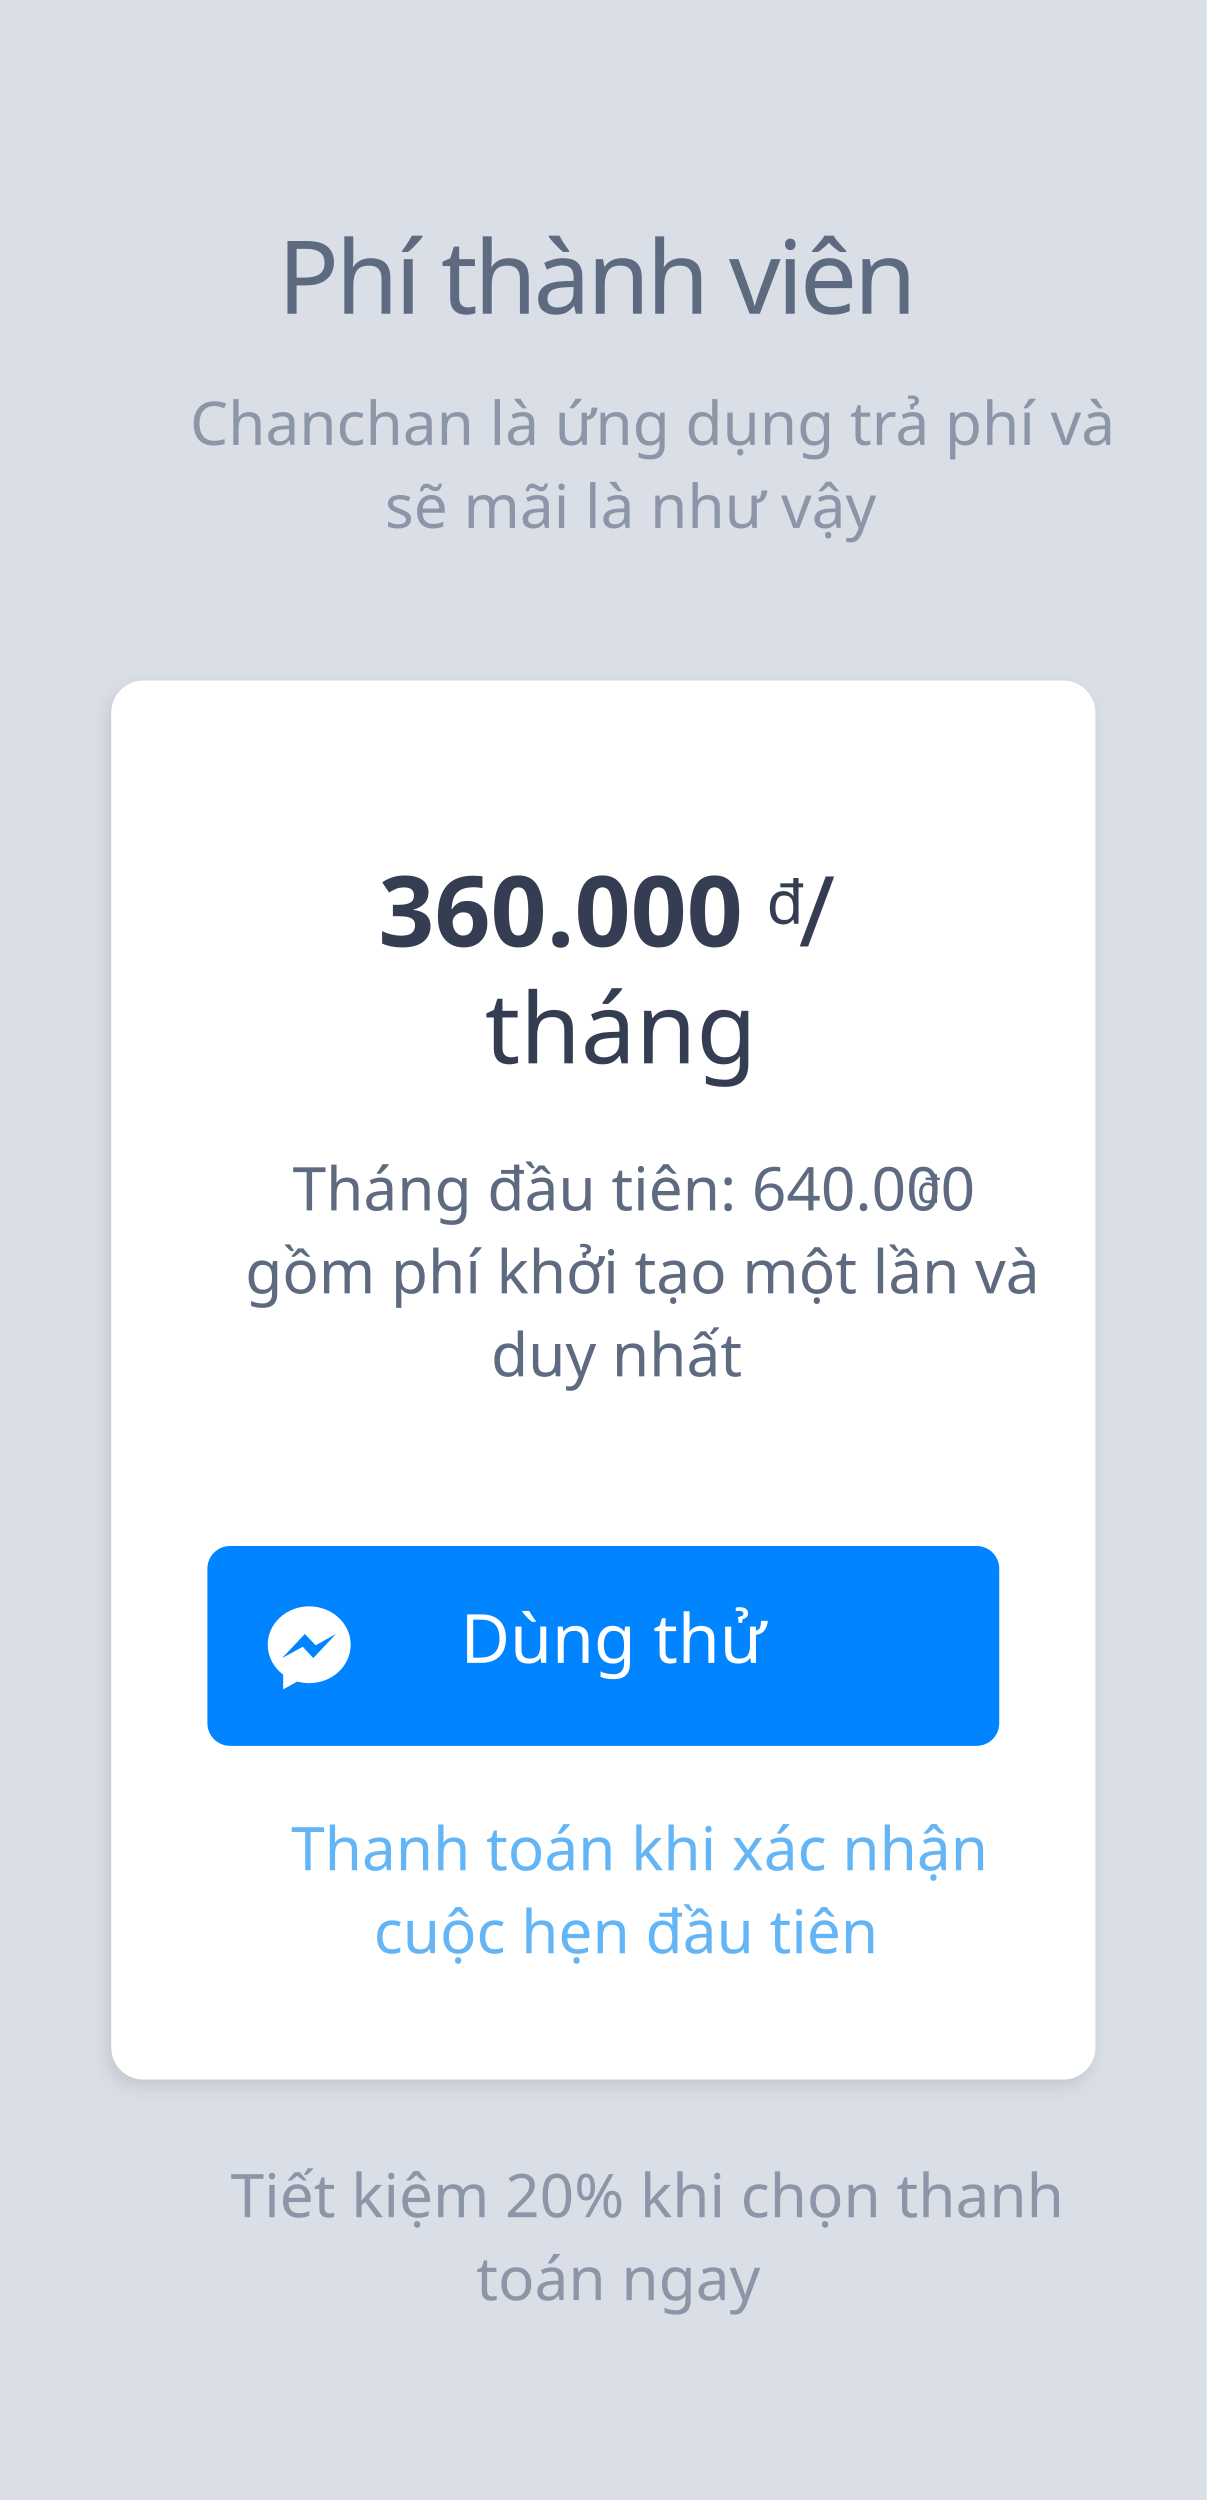
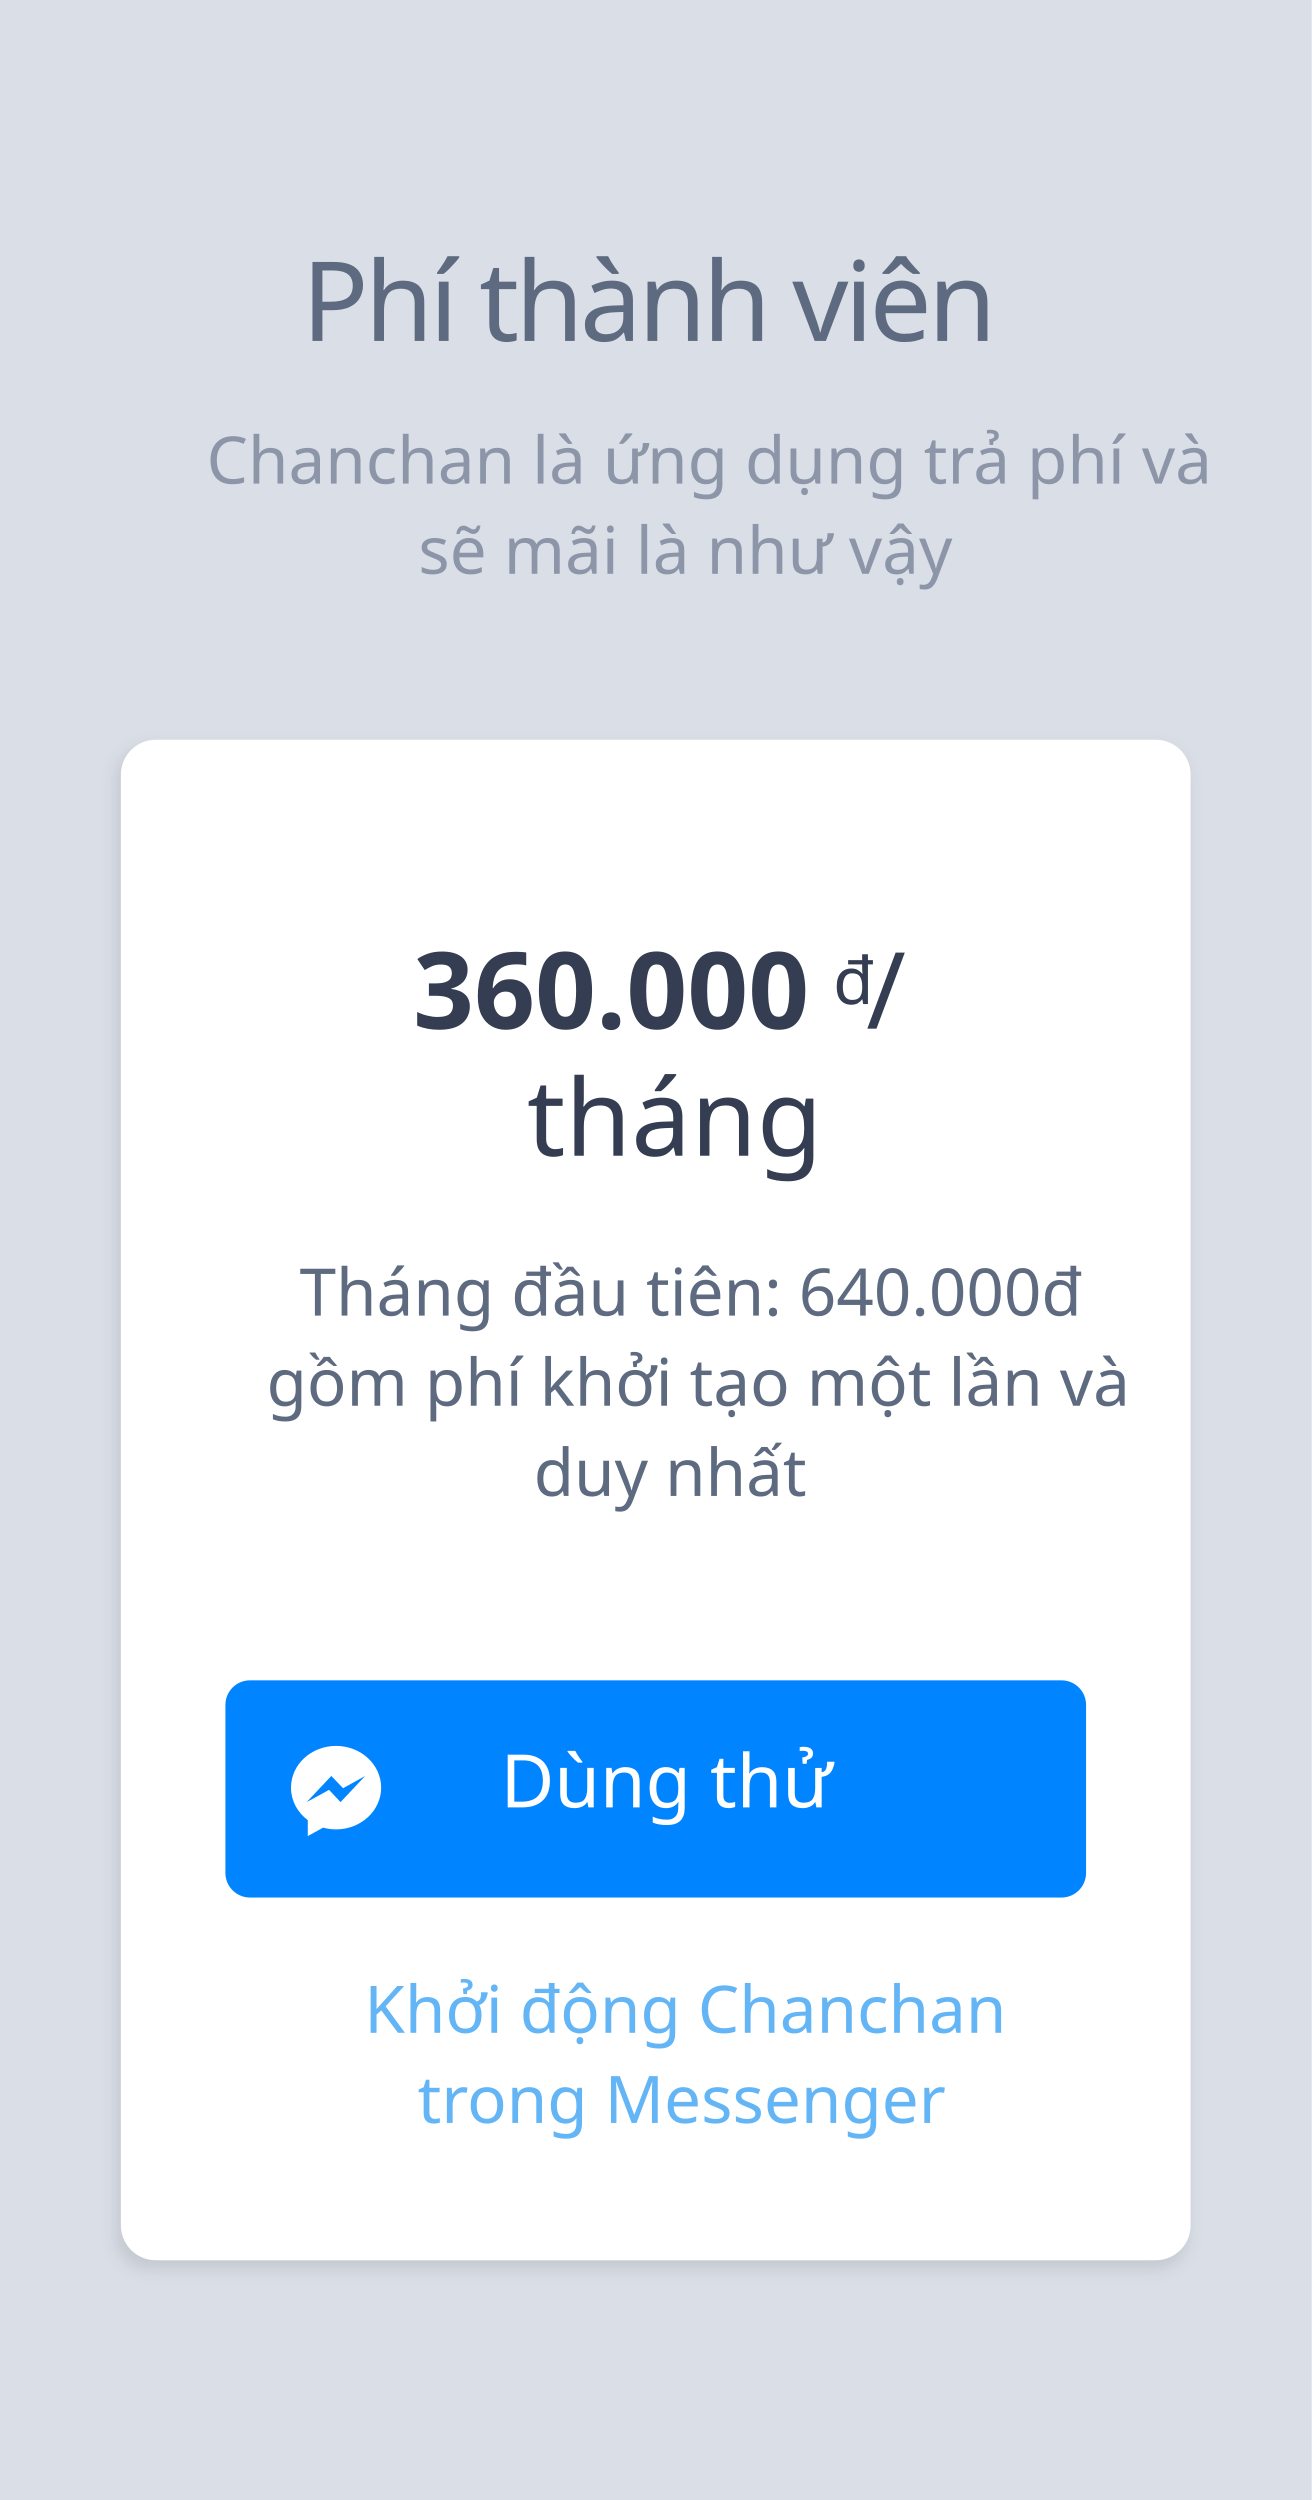
- <svg xmlns="http://www.w3.org/2000/svg" xmlns:xlink="http://www.w3.org/1999/xlink" width="320px" height="663px" viewBox="0 0 320 663" version="1.1">
+ <svg xmlns="http://www.w3.org/2000/svg" xmlns:xlink="http://www.w3.org/1999/xlink" width="320px" height="610px" viewBox="0 0 320 610" version="1.1">
  <defs>
    <rect id="path-1" x="30" y="181" width="260" height="370" rx="8" />
    <filter x="-3.3%" y="-1.5%" width="105.8%" height="104.1%" filterUnits="objectBoundingBox" id="filter-2">
      <feMorphology radius="0.5" operator="dilate" in="SourceAlpha" result="shadowSpreadOuter1" />
      <feOffset dx="-1" dy="2" in="shadowSpreadOuter1" result="shadowOffsetOuter1" />
      <feGaussianBlur stdDeviation="2" in="shadowOffsetOuter1" result="shadowBlurOuter1" />
      <feComposite in="shadowBlurOuter1" in2="SourceAlpha" operator="out" result="shadowBlurOuter1" />
      <feColorMatrix values="0 0 0 0 0   0 0 0 0 0   0 0 0 0 0  0 0 0 0.1 0" type="matrix" in="shadowBlurOuter1" />
    </filter>
  </defs>
  <g id="4" stroke="none" stroke-width="1" fill="none" fill-rule="evenodd">
-     <rect id="Rectangle" fill="#DADFE7" x="0" y="0" width="320" height="663" />
+     <rect id="Rectangle" fill="#DADFE7" x="0" y="0" width="320" height="610" />
    <text id="Chanchan-là-ứng-dụng" font-family="SFCompactDisplay-Light, SF Compact Display" font-size="16" font-weight="300" line-spacing="22" fill="#8C96A8">
      <tspan x="50.395" y="118">Chanchan là ứng dụng trả phí và</tspan>
      <tspan x="102.07" y="140">sẽ mãi là như vậy</tspan>
    </text>
    <g id="Rectangle">
      <use fill="black" fill-opacity="1" filter="url(#filter-2)" xlink:href="#path-1" />
      <use stroke="#FFFFFF" stroke-width="1" fill="#FFFFFF" fill-rule="evenodd" xlink:href="#path-1" />
    </g>
-     <text id="Thanh-toán-khi-xác-n" font-family="SFCompactDisplay-Light, SF Compact Display" font-size="16" font-weight="300" line-spacing="22" fill="#64B5F6">
-       <tspan x="77.207" y="496">Thanh toán khi xác nhận</tspan>
-       <tspan x="99.133" y="518">cuộc hẹn đầu tiên</tspan>
+     <text id="Khởi-động-Chanchan-t" font-family="SFCompactDisplay-Light, SF Compact Display" font-size="16" font-weight="300" line-spacing="22" fill="#64B5F6">
+       <tspan x="88.891" y="496">Khởi động Chanchan </tspan>
+       <tspan x="101.902" y="518">trong Messenger</tspan>
    </text>
    <rect id="Rectangle" fill="#0084FF" x="55" y="410" width="210" height="53" rx="6" />
    <text id="Dùng-thử" font-family="SFCompactDisplay-Semibold, SF Compact Display" font-size="18" font-weight="500" fill="#FFFFFF">
      <tspan x="122.128" y="441">Dùng thử</tspan>
    </text>
    <g id="blackberry-messenger" transform="translate(71, 426)" fill="#FFFFFF" fill-rule="nonzero">
      <path d="M11,0 C4.925,0 0,4.559 0,10.185 C0,13.39 1.599,16.248 4.099,18.116 L4.099,22 L7.844,19.944 C8.844,20.221 9.903,20.371 11,20.371 C17.075,20.371 22,15.811 22,10.186 C22,4.561 17.075,0 11,0 Z M12.093,13.716 L9.292,10.728 L3.827,13.716 L9.839,7.333 L12.709,10.321 L18.106,7.333 L12.093,13.716 Z" id="Shape" />
    </g>
    <text id="Tháng-đầu-tiên:-640." font-family="SFCompactDisplay-Light, SF Compact Display" font-size="16" font-weight="300" line-spacing="22" fill="#5D6A80">
-       <tspan x="77.594" y="321">Tháng đầu tiên: 640.000</tspan>
+       <tspan x="73.102" y="321">Tháng đầu tiên: 640.000đ</tspan>
      <tspan x="65.043" y="343"> gồm phí khởi tạo một lần và </tspan>
      <tspan x="130.23" y="365">duy nhất</tspan>
    </text>
-     <text id="đ" font-family="SFCompactDisplay-Light, SF Compact Display" font-size="10" font-weight="300" fill="#5D6A80">
-       <tspan x="243.192" y="319">đ</tspan>
-     </text>
-     <text id="Tiết-kiệm-20%-khi-ch" font-family="SFCompactDisplay-Light, SF Compact Display" font-size="16" font-weight="300" line-spacing="22" fill="#8C96A8">
-       <tspan x="61.164" y="588">Tiết kiệm 20% khi chọn thanh</tspan>
-       <tspan x="126.309" y="610">toán ngay</tspan>
-     </text>
-     <text id="360.000-/-tháng" font-family="SFCompactDisplay-Black, SF Compact Display" font-size="26" font-weight="700" fill="#343D51">
-       <tspan x="100.351" y="251">360.000  </tspan>
-       <tspan x="211.816" y="251" font-family="SFCompactDisplay-Ultralight, SF Compact Display" font-weight="200">/</tspan>
+     <text id="360.000-/-tháng" font-family="SFCompactDisplay-Heavy, SF Compact Display" font-size="26" font-weight="600" fill="#343D51">
+       <tspan x="100.808" y="251">360.000</tspan>
+       <tspan x="201.406" y="251" font-family="SFCompactDisplay-Black, SF Compact Display" font-weight="700">  </tspan>
+       <tspan x="211.359" y="251" font-family="SFCompactDisplay-Ultralight, SF Compact Display" font-weight="200">/</tspan>
      <tspan x="128.566" y="282" font-family="SFCompactDisplay-Ultralight, SF Compact Display" font-weight="200">tháng</tspan>
    </text>
    <text id="đ" font-family="SFCompactDisplay-Semibold, SF Compact Display" font-size="16" font-weight="500" fill="#343D51">
      <tspan x="203.289" y="245">đ</tspan>
    </text>
    <text id="Phí-thành-viên" font-family="SFCompactDisplay-Semibold, SF Compact Display" font-size="27" font-weight="500" line-spacing="31" letter-spacing="-0.93" fill="#5D6A80">
      <tspan x="73.618" y="83.196">Phí thành viên</tspan>
    </text>
  </g>
</svg>
